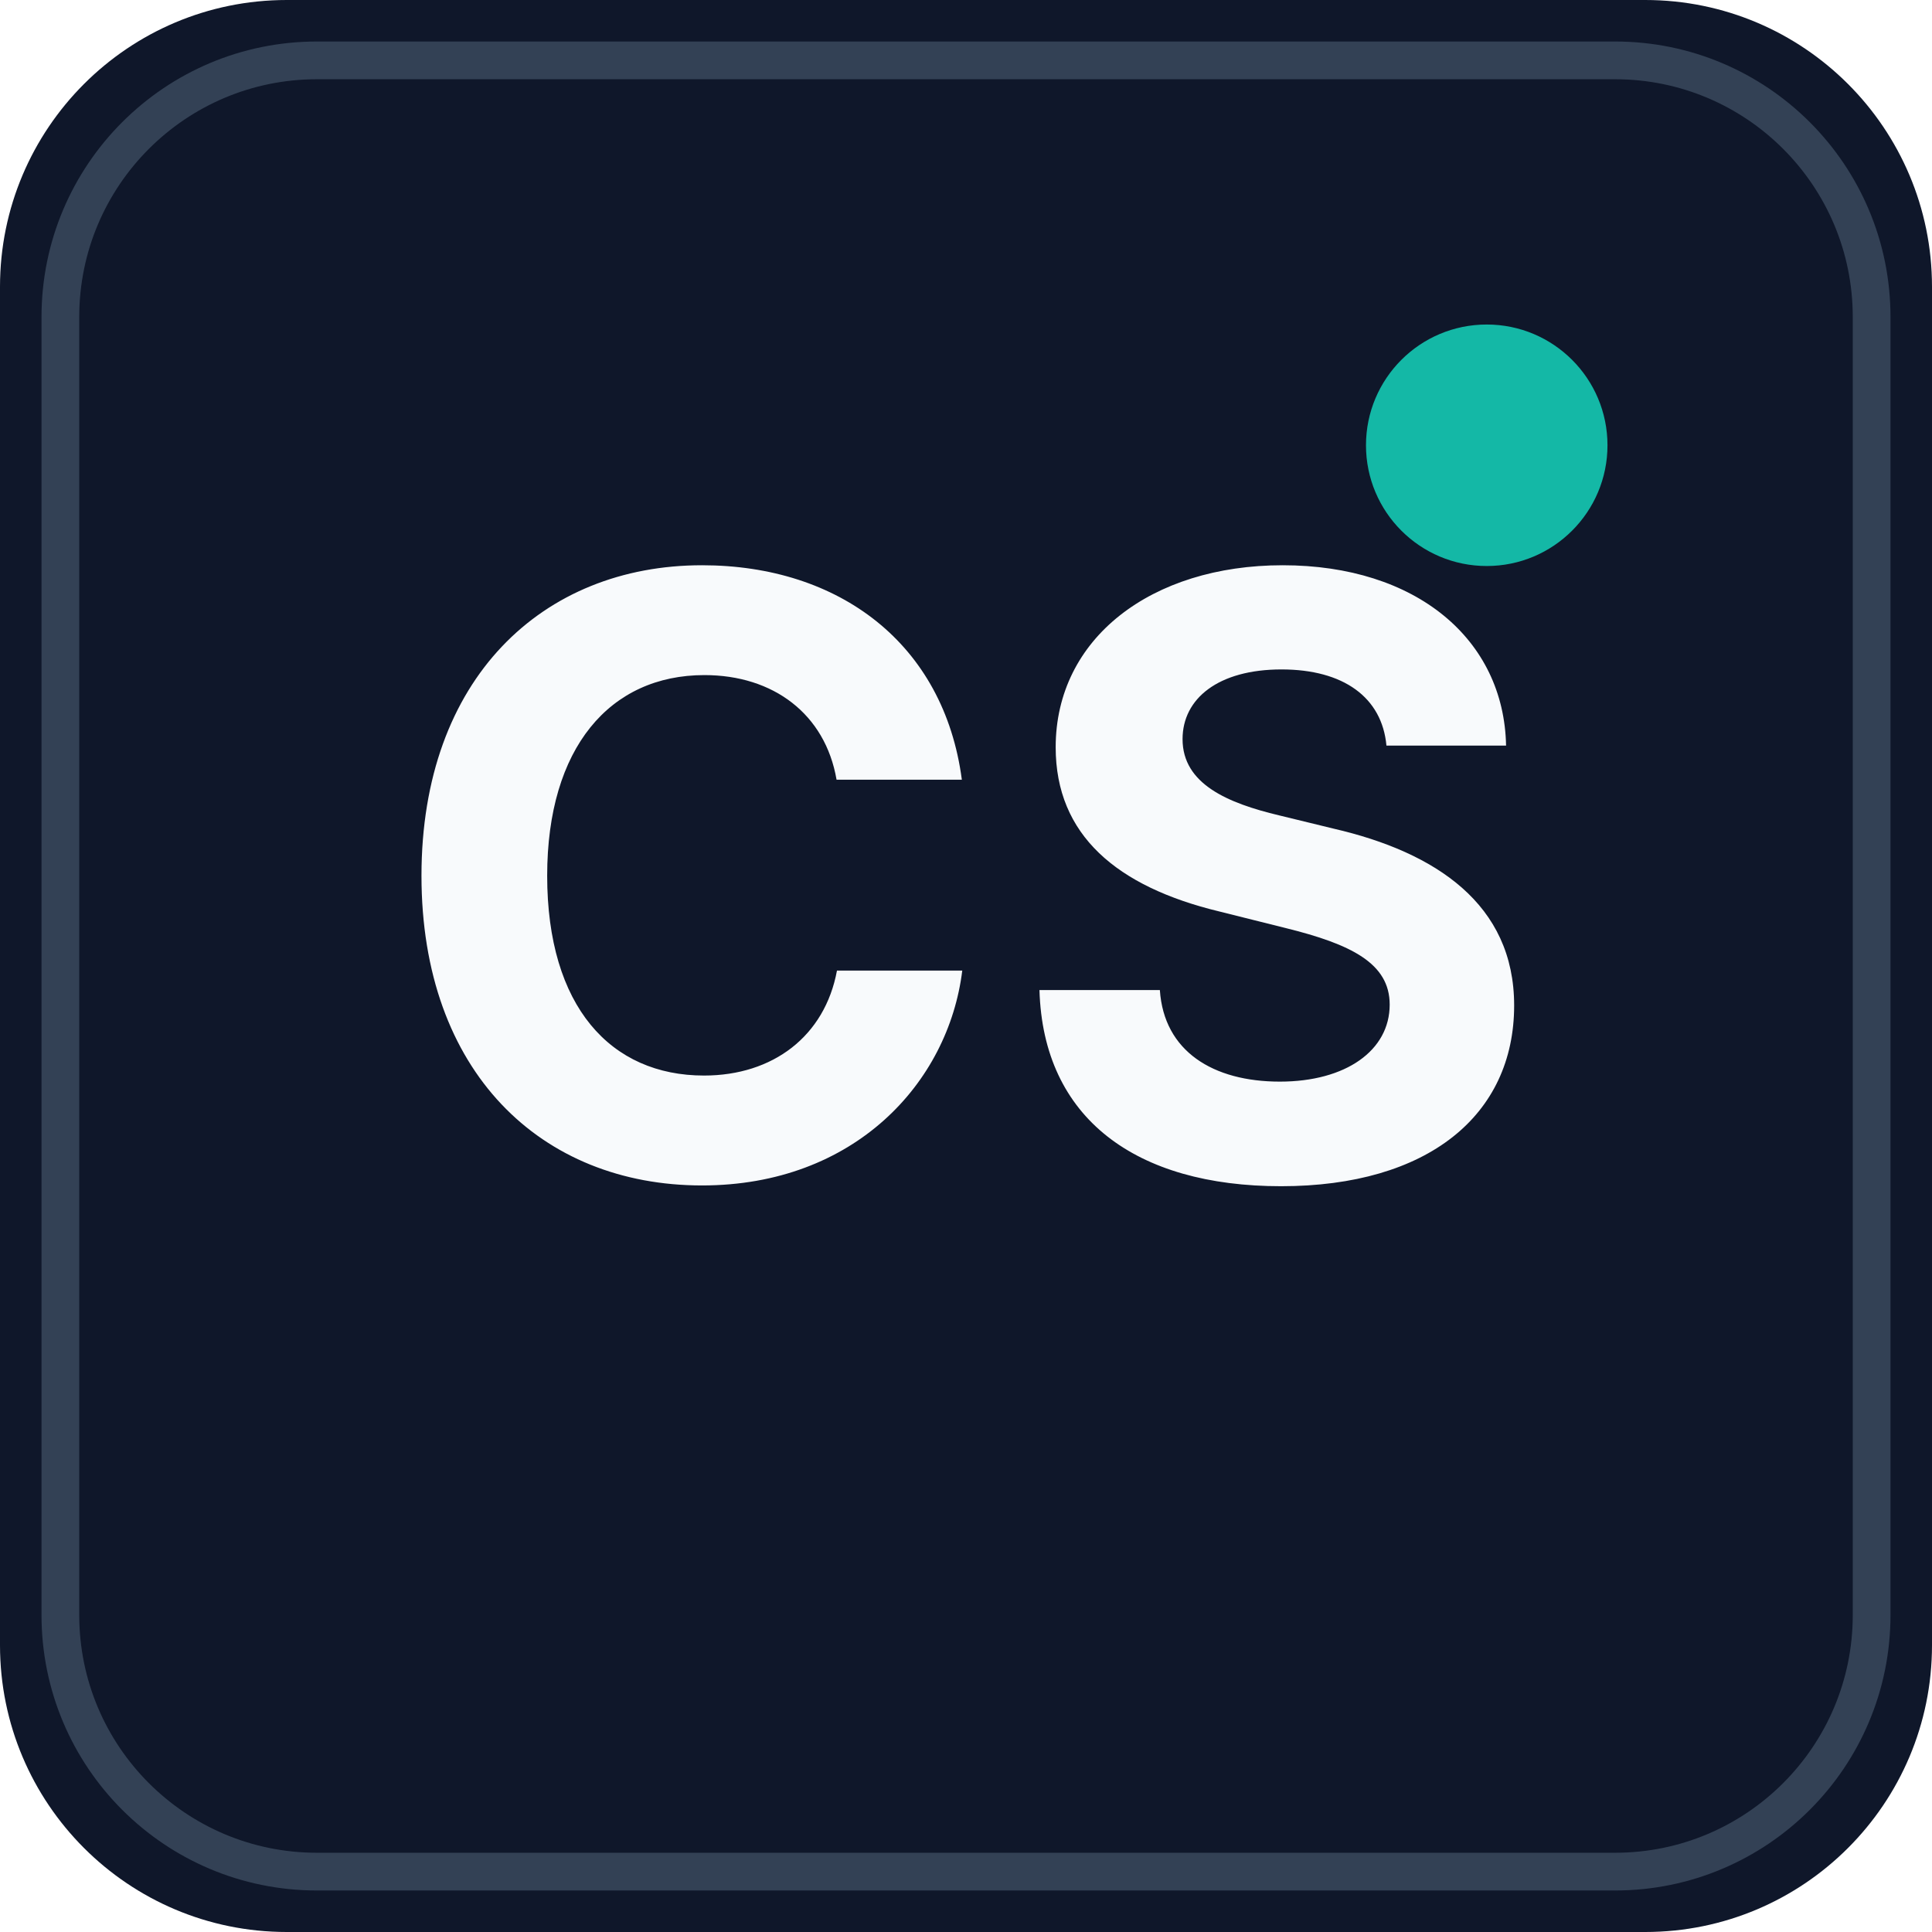
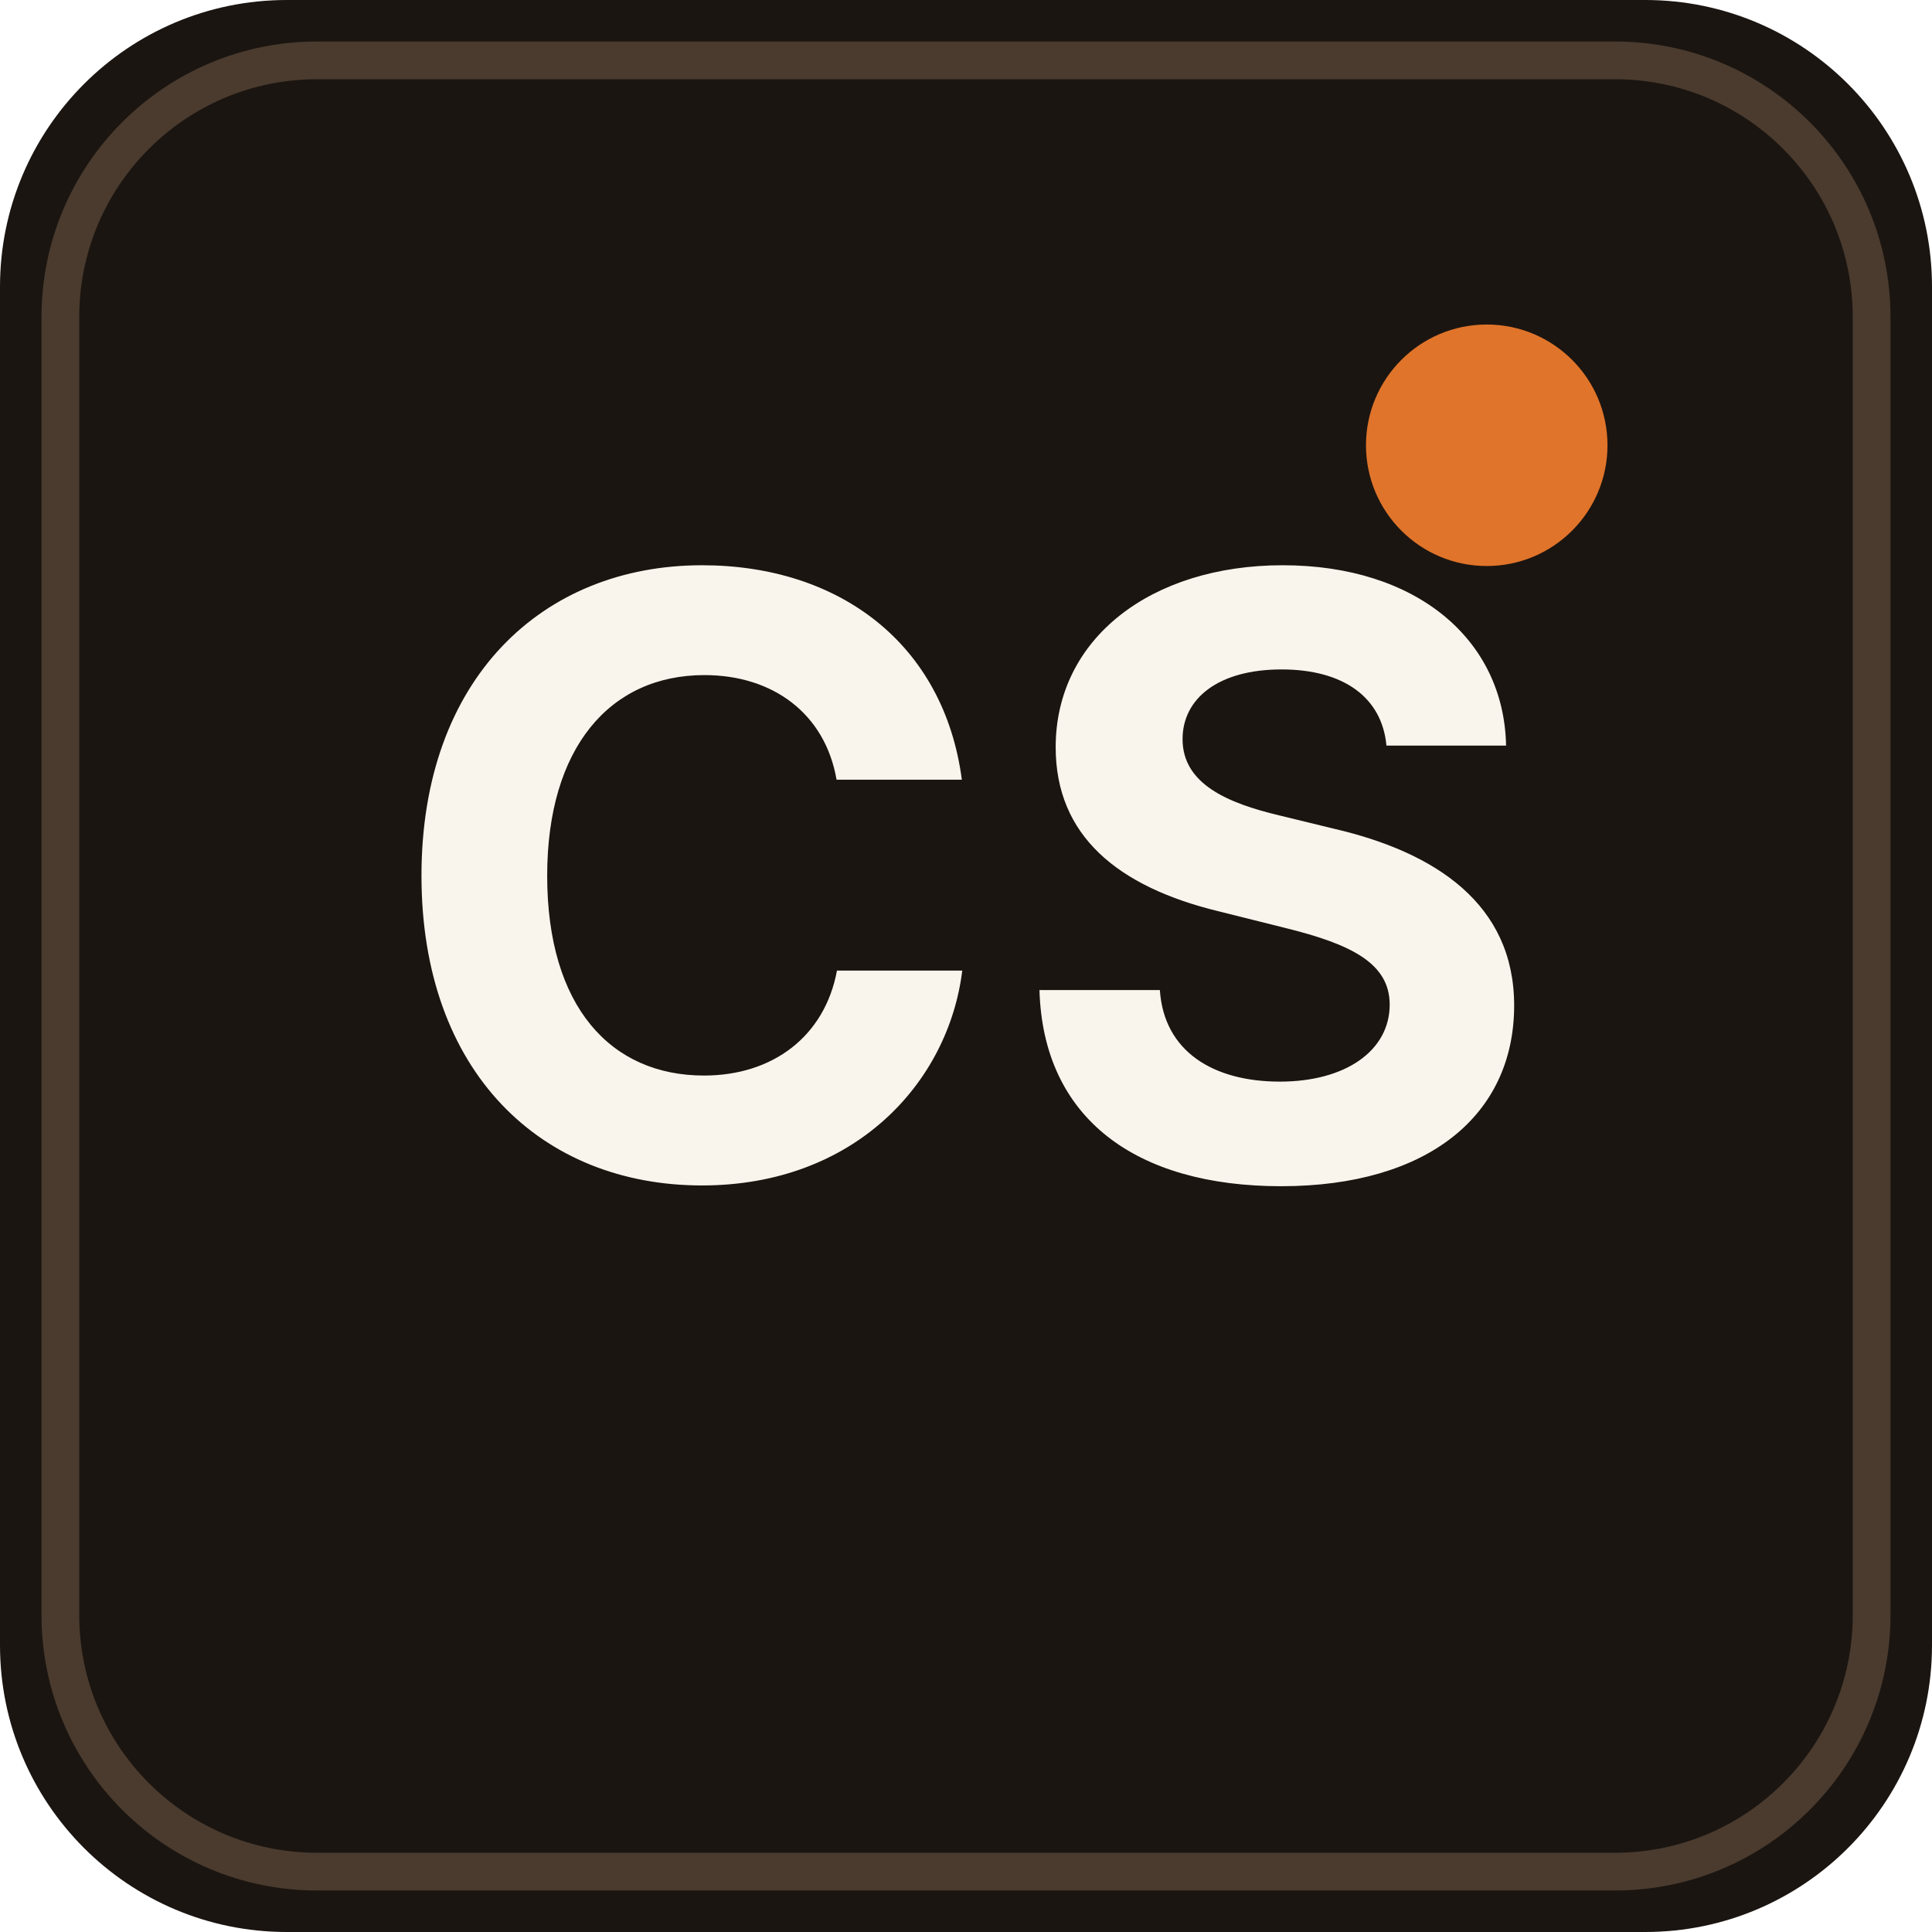
<svg xmlns="http://www.w3.org/2000/svg" width="512" height="512" viewBox="0 0 512 512" fill="none" role="img" aria-label="Chijun Sima logo">
-   <rect width="512" height="512" rx="76" fill="#0f172a" />
-   <rect x="16" y="16" width="480" height="480" rx="68" fill="none" stroke="#334155" stroke-width="10" />
-   <text x="256" y="312" text-anchor="middle" fill="#f8fafc" font-family="Inter, system-ui, -apple-system, Segoe UI, Roboto, Arial, sans-serif" font-size="220" font-weight="700" letter-spacing="2">
+   <rect width="512" height="512" rx="76" fill="#1b1511" />
+   <rect x="16" y="16" width="480" height="480" rx="68" fill="none" stroke="#4a3b2e" stroke-width="10" />
+   <text x="256" y="312" text-anchor="middle" fill="#faf5ec" font-family="Inter, system-ui, -apple-system, Segoe UI, Roboto, Arial, sans-serif" font-size="220" font-weight="700" letter-spacing="2">
    CS
  </text>
-   <circle cx="394" cy="118" r="32" fill="#14b8a6" />
+   <circle cx="394" cy="118" r="32" fill="#e0742a" />
</svg>
